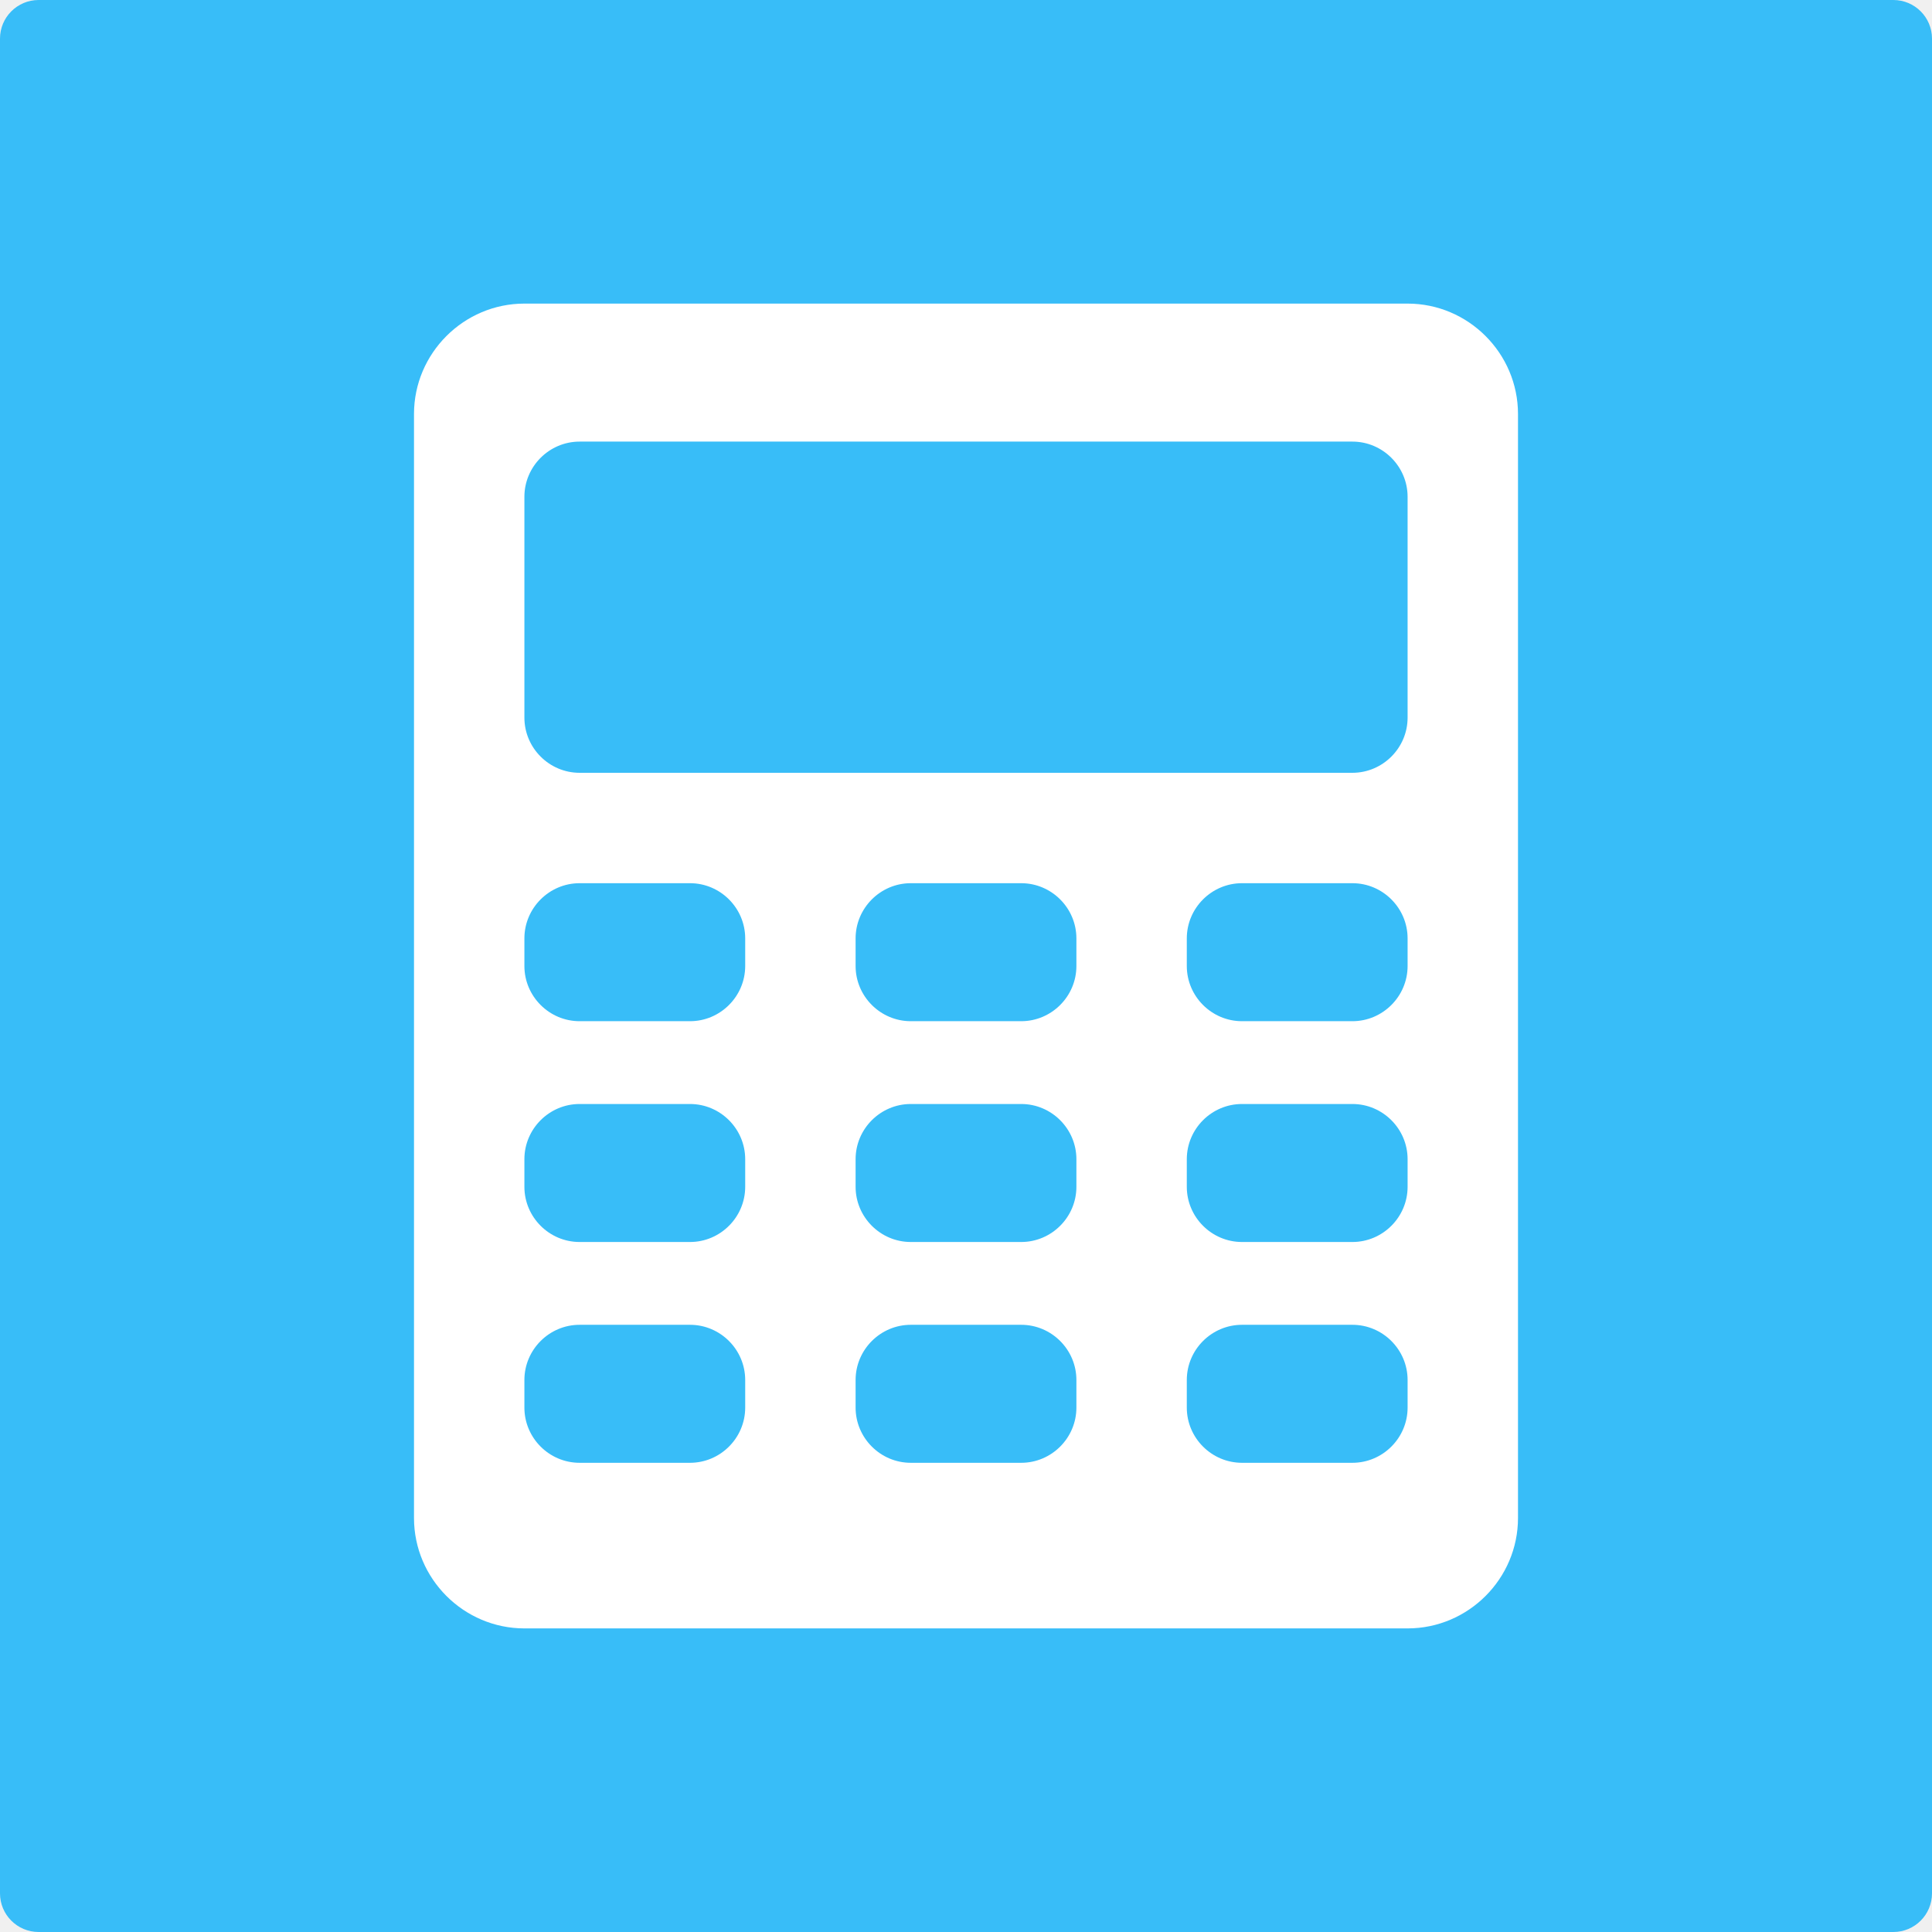
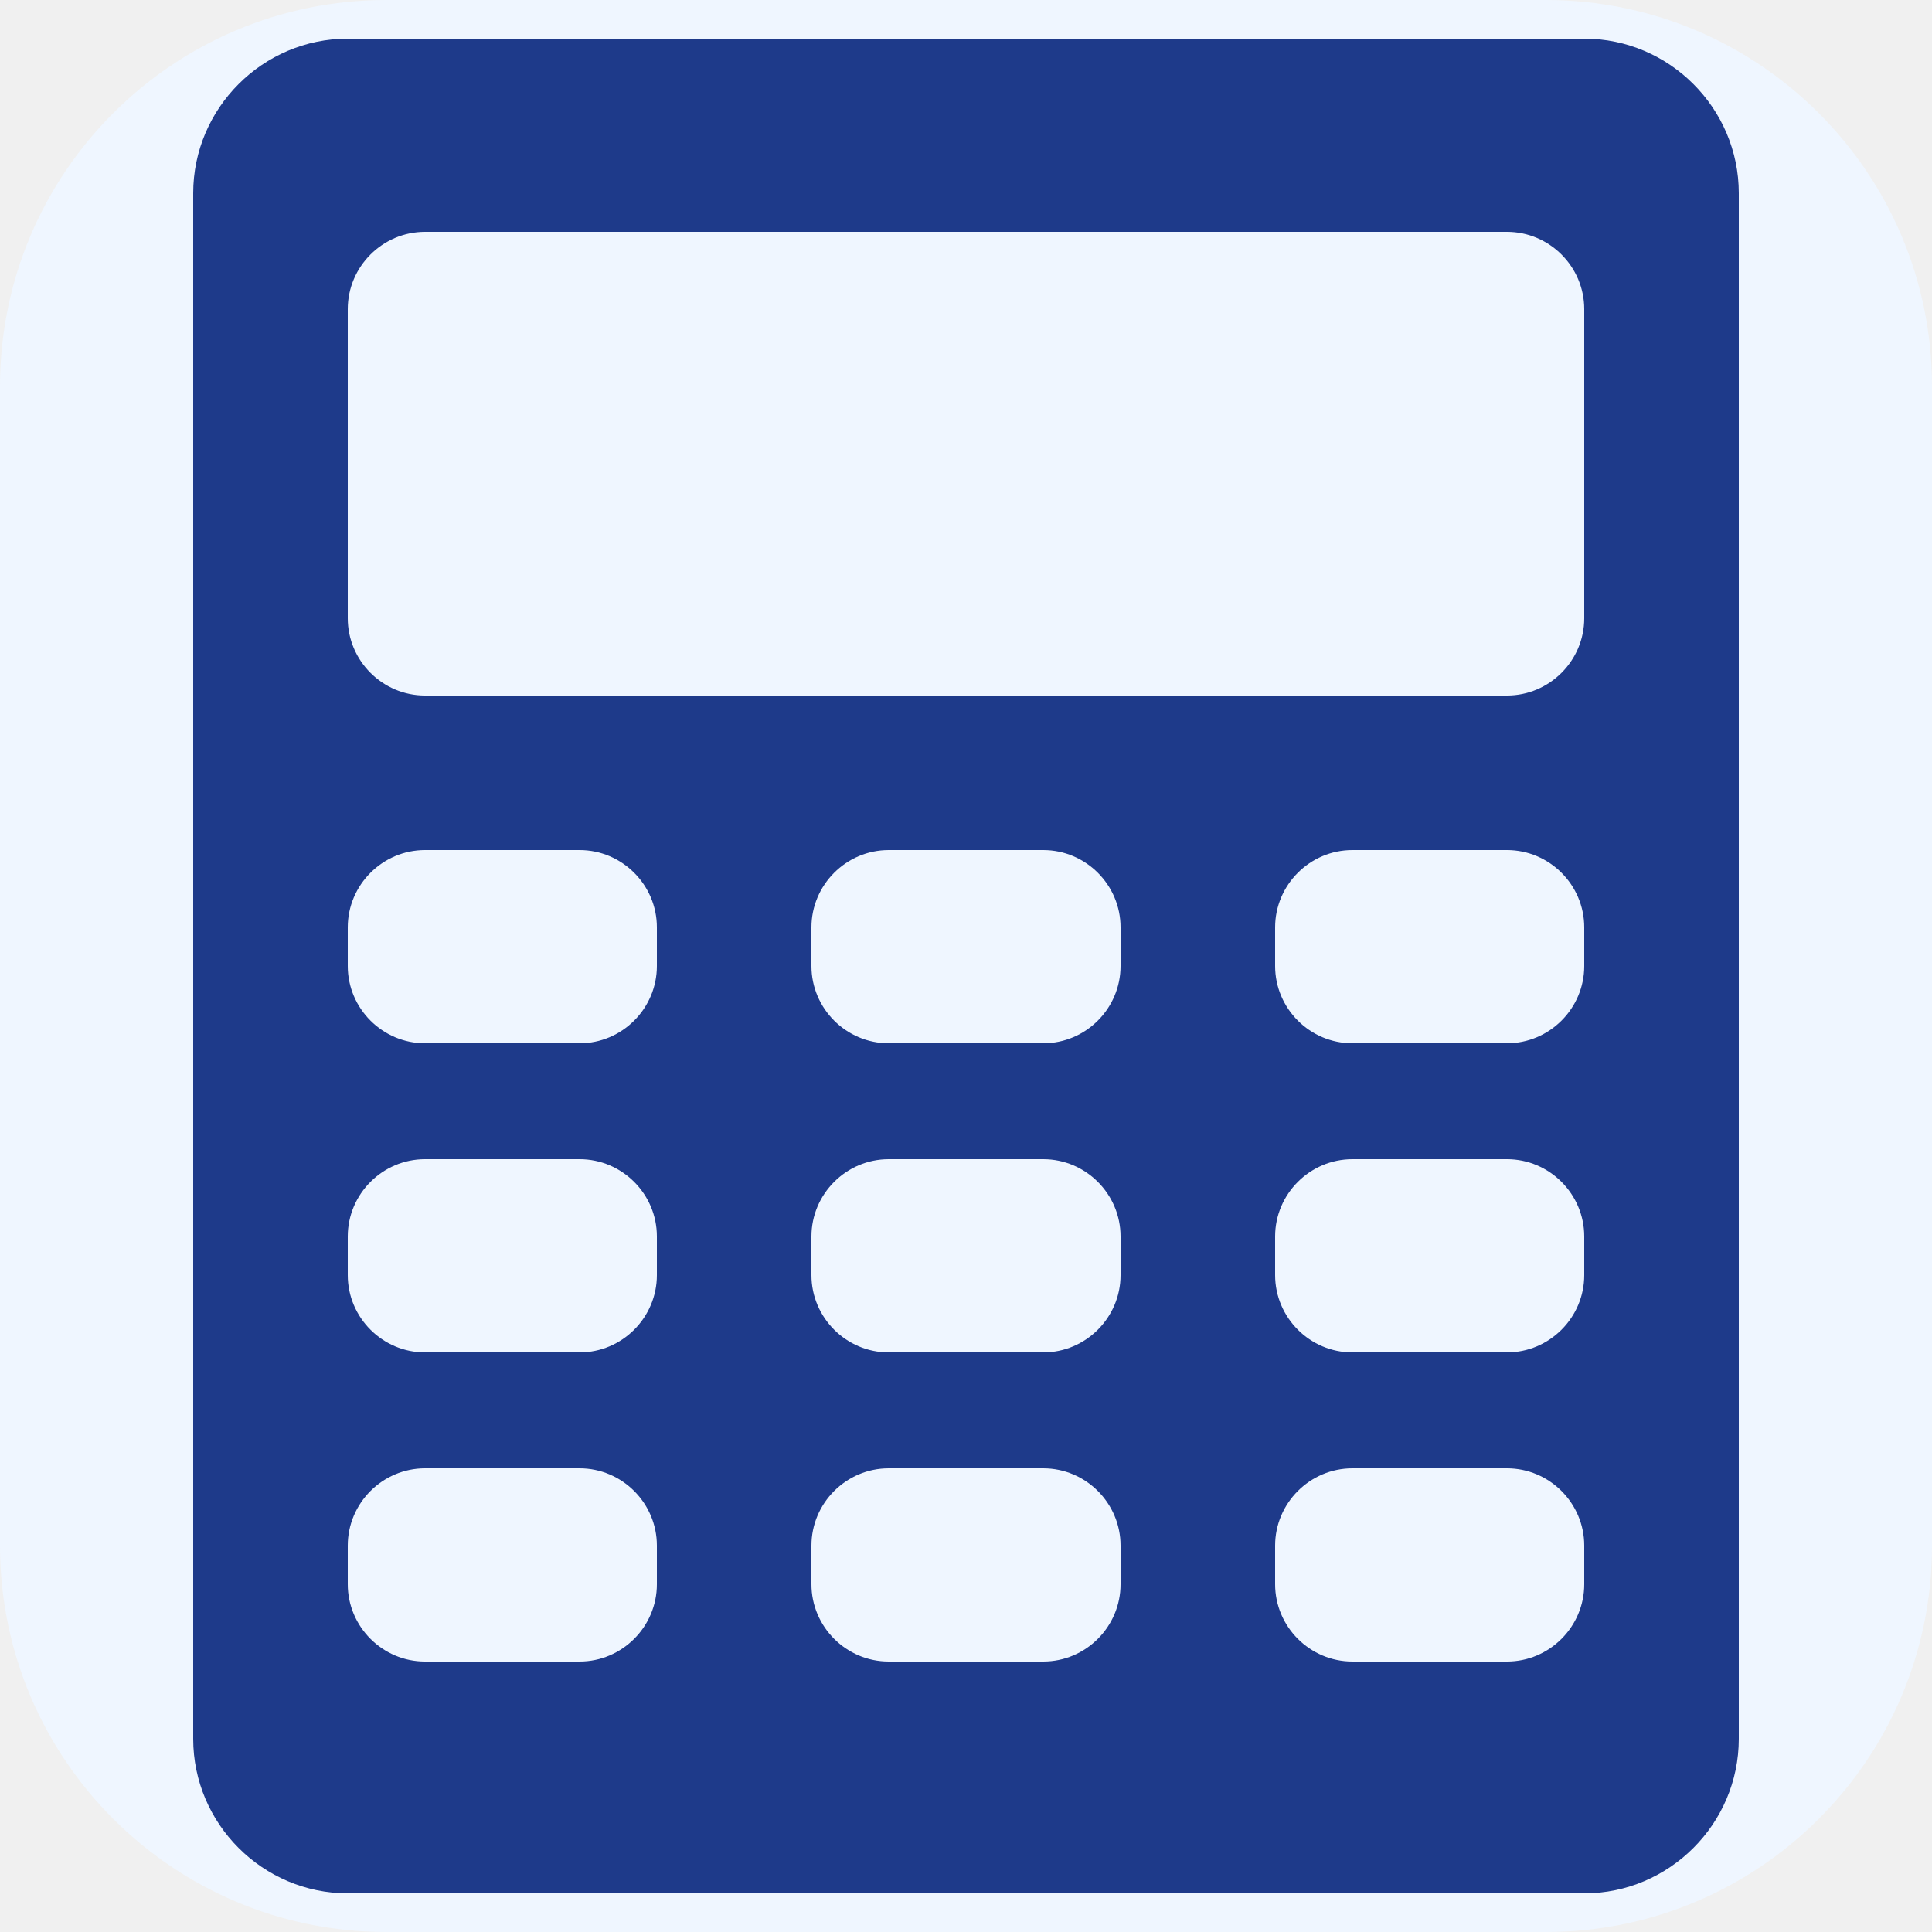
- <svg xmlns="http://www.w3.org/2000/svg" fill="#ffffff" viewBox="-10 -10 70.00 70.00" version="1.2" baseProfile="tiny" overflow="inherit" stroke="#ffffff" stroke-width="0.001">
-   <g id="SVGRepo_bgCarrier" stroke-width="0">
-     <rect x="-10" y="-10" width="70.00" height="70.00" rx="1.4" fill="#38BDF8" strokewidth="0" />
-   </g>
-   <g id="SVGRepo_tracerCarrier" stroke-linecap="round" stroke-linejoin="round" />
-   <g id="SVGRepo_iconCarrier">
-     <path d="M41 1h-32c-2.2 0-4 1.8-4 4v40c0 2.2 1.8 4 4 4h32c2.2 0 4-1.8 4-4v-40c0-2.2-1.8-4-4-4zm-24 40c0 1.1-.9 2-2 2h-4c-1.1 0-2-.9-2-2v-1c0-1.1.9-2 2-2h4c1.1 0 2 .9 2 2v1zm0-8c0 1.1-.9 2-2 2h-4c-1.1 0-2-.9-2-2v-1c0-1.1.9-2 2-2h4c1.1 0 2 .9 2 2v1zm0-8c0 1.1-.9 2-2 2h-4c-1.1 0-2-.9-2-2v-1c0-1.1.9-2 2-2h4c1.1 0 2 .9 2 2v1zm12 16c0 1.1-.9 2-2 2h-4c-1.1 0-2-.9-2-2v-1c0-1.1.9-2 2-2h4c1.1 0 2 .9 2 2v1zm0-8c0 1.1-.9 2-2 2h-4c-1.1 0-2-.9-2-2v-1c0-1.1.9-2 2-2h4c1.1 0 2 .9 2 2v1zm0-8c0 1.1-.9 2-2 2h-4c-1.1 0-2-.9-2-2v-1c0-1.1.9-2 2-2h4c1.1 0 2 .9 2 2v1zm12 16c0 1.1-.9 2-2 2h-4c-1.1 0-2-.9-2-2v-1c0-1.1.9-2 2-2h4c1.1 0 2 .9 2 2v1zm0-8c0 1.1-.9 2-2 2h-4c-1.1 0-2-.9-2-2v-1c0-1.1.9-2 2-2h4c1.1 0 2 .9 2 2v1zm0-8c0 1.1-.9 2-2 2h-4c-1.1 0-2-.9-2-2v-1c0-1.1.9-2 2-2h4c1.1 0 2 .9 2 2v1zm0-9c0 1.1-.9 2-2 2h-28c-1.1 0-2-.9-2-2v-8c0-1.1.9-2 2-2h28c1.1 0 2 .9 2 2v8z" />
-   </g>
+ <svg xmlns="http://www.w3.org/2000/svg" viewBox="0 0 50 50" width="100%" height="100%">
+   <rect x="0" y="0" width="50" height="50" rx="10" fill="#EFF6FF" />
+   /&gt;
+ 
+   
+   <path d="M41 1h-32c-2.2 0-4 1.8-4 4v40c0 2.2 1.8 4 4 4h32c2.2 0 4-1.8 4-4v-40c0-2.2-1.8-4-4-4zm-24 40c0 1.1-.9 2-2 2h-4c-1.1 0-2-.9-2-2v-1c0-1.1.9-2 2-2h4c1.1 0 2 .9 2 2v1zm0-8c0 1.1-.9 2-2 2h-4c-1.1 0-2-.9-2-2v-1c0-1.1.9-2 2-2h4c1.1 0 2 .9 2 2v1zm0-8c0 1.1-.9 2-2 2h-4c-1.1 0-2-.9-2-2v-1c0-1.1.9-2 2-2h4c1.1 0 2 .9 2 2v1zm12 16c0 1.1-.9 2-2 2h-4c-1.1 0-2-.9-2-2v-1c0-1.1.9-2 2-2h4c1.1 0 2 .9 2 2v1zm0-8c0 1.1-.9 2-2 2h-4c-1.1 0-2-.9-2-2v-1c0-1.1.9-2 2-2h4c1.1 0 2 .9 2 2v1zm0-8c0 1.1-.9 2-2 2h-4c-1.1 0-2-.9-2-2v-1c0-1.1.9-2 2-2h4c1.1 0 2 .9 2 2v1zm12 16c0 1.1-.9 2-2 2h-4c-1.1 0-2-.9-2-2v-1c0-1.1.9-2 2-2h4c1.1 0 2 .9 2 2v1zm0-8c0 1.1-.9 2-2 2h-4c-1.1 0-2-.9-2-2v-1c0-1.1.9-2 2-2h4c1.1 0 2 .9 2 2v1zm0-8c0 1.1-.9 2-2 2h-4c-1.1 0-2-.9-2-2v-1c0-1.1.9-2 2-2h4c1.1 0 2 .9 2 2v1zm0-9c0 1.1-.9 2-2 2h-28c-1.1 0-2-.9-2-2v-8c0-1.1.9-2 2-2h28c1.1 0 2 .9 2 2v8z" fill="#1E3A8A" />
+     transform="scale(0.8) translate(6,6)"
+   /&gt;
</svg>
